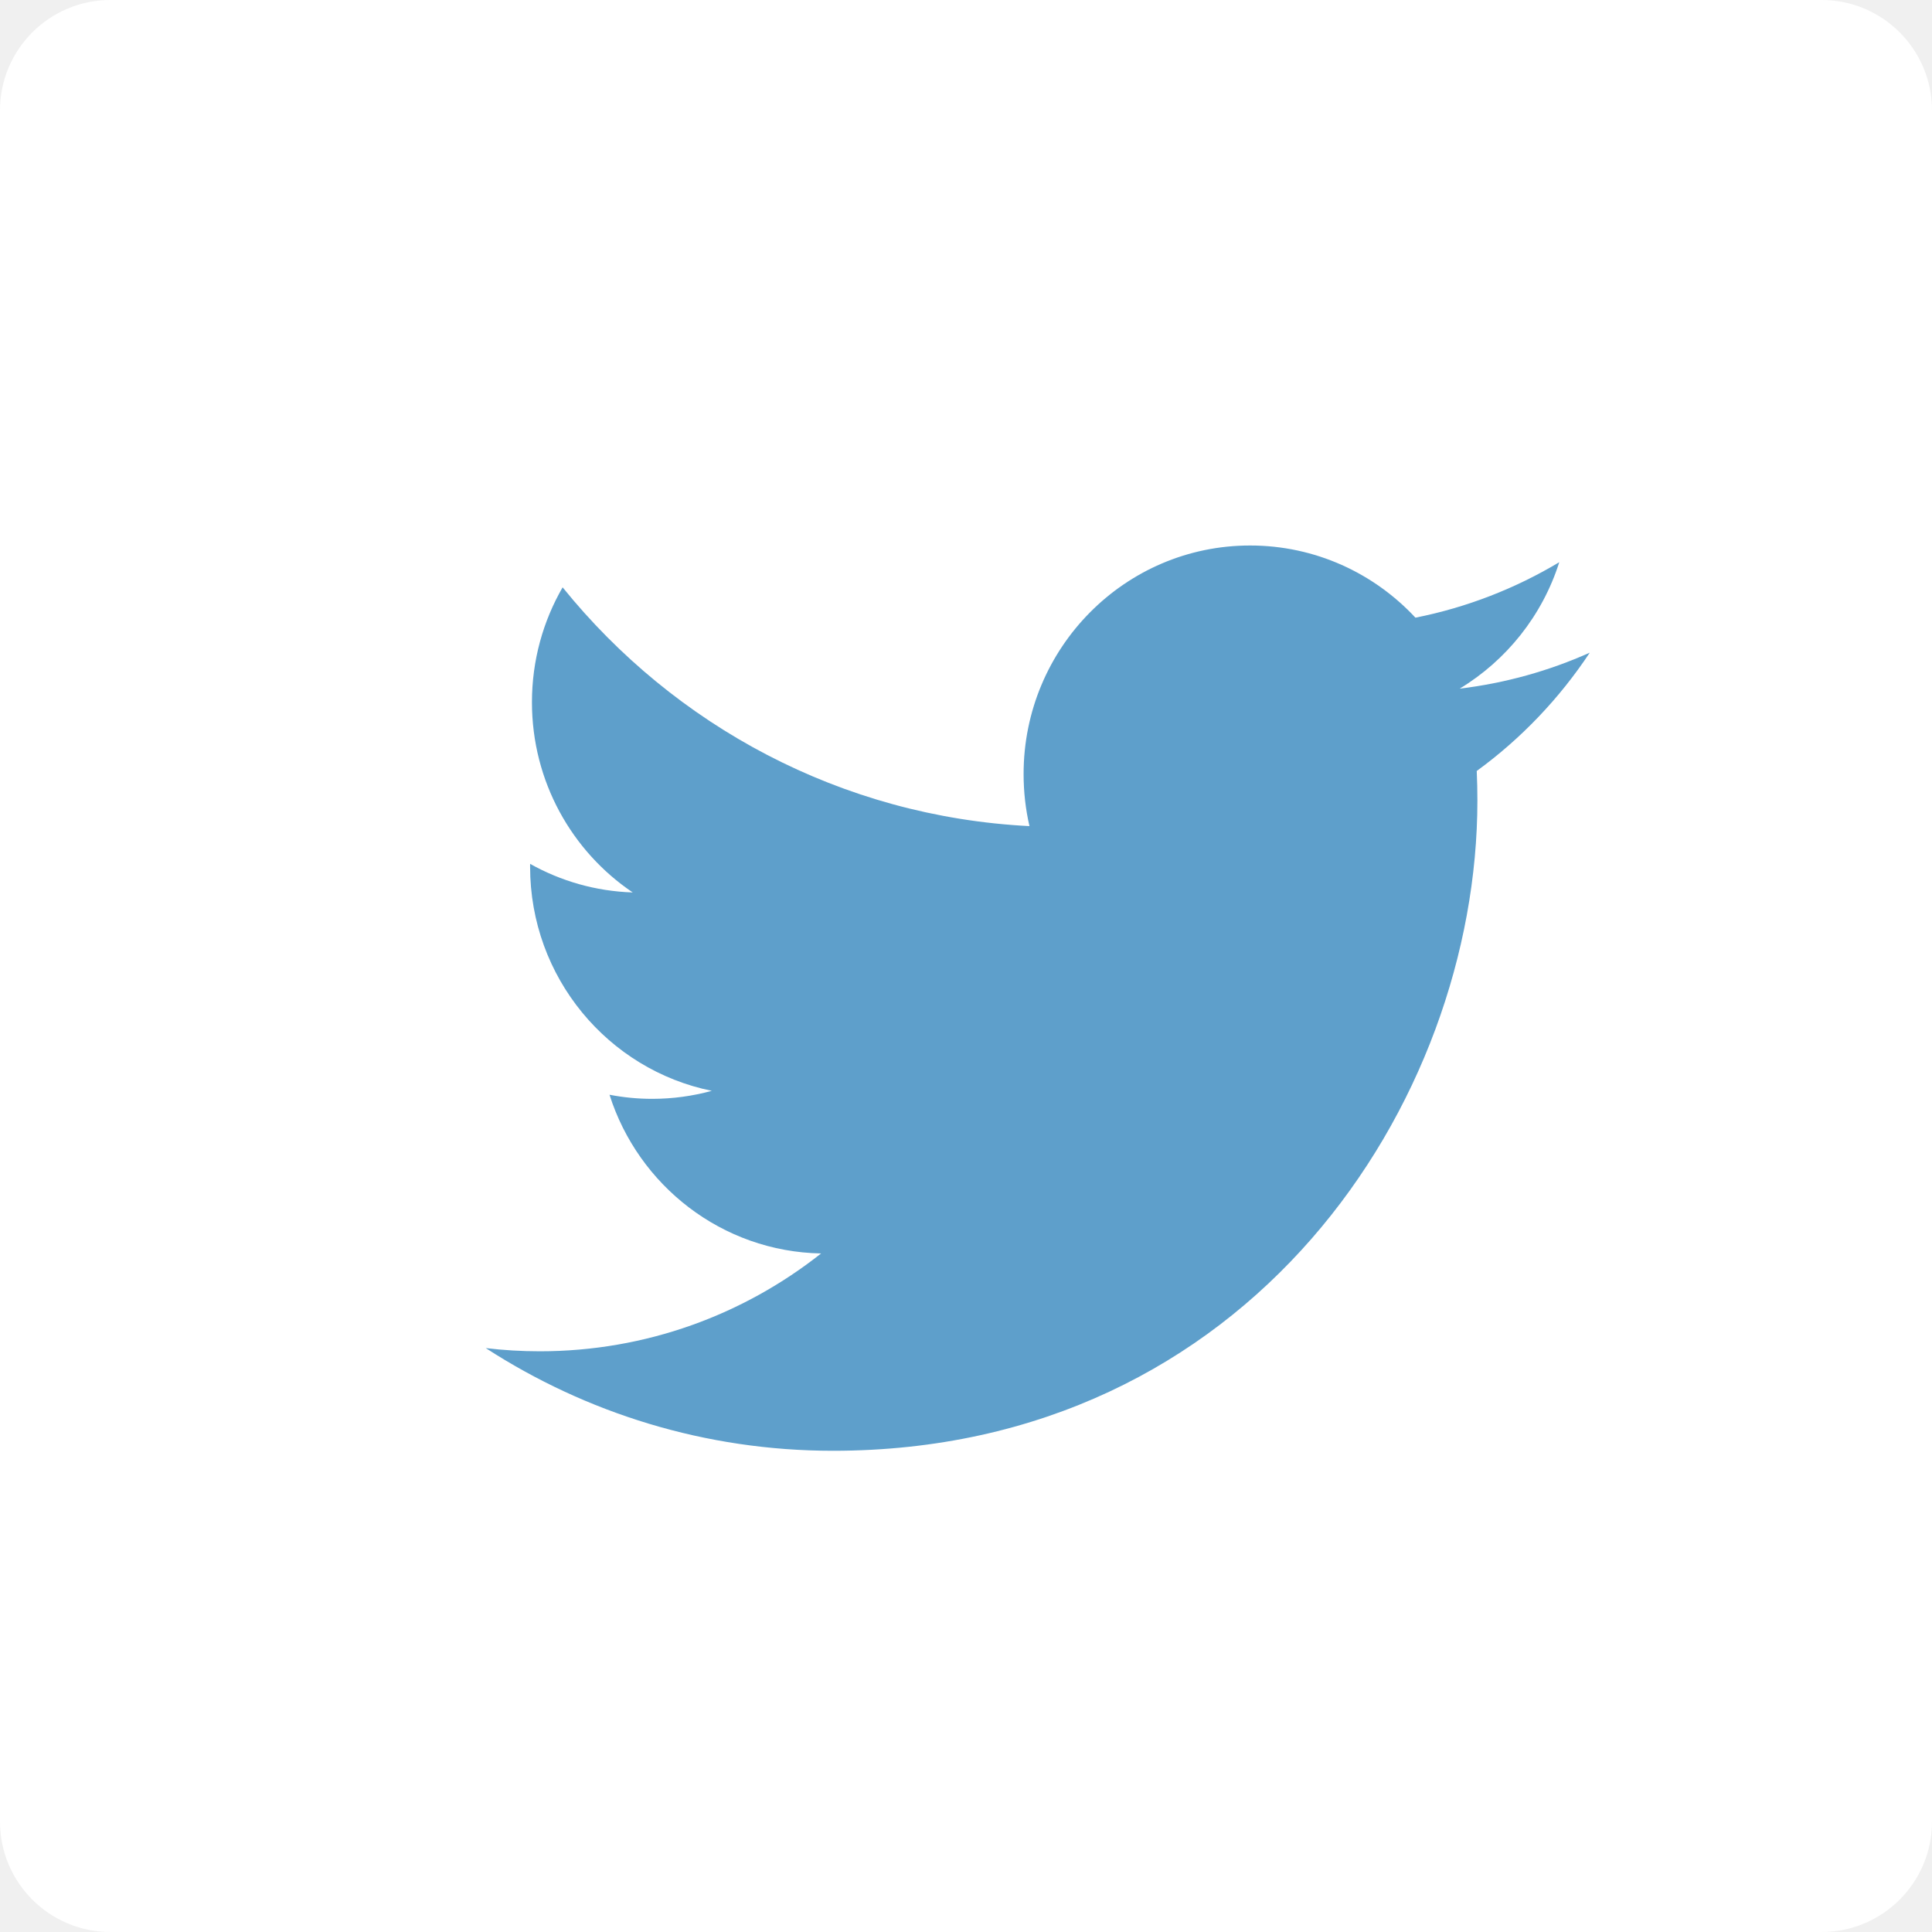
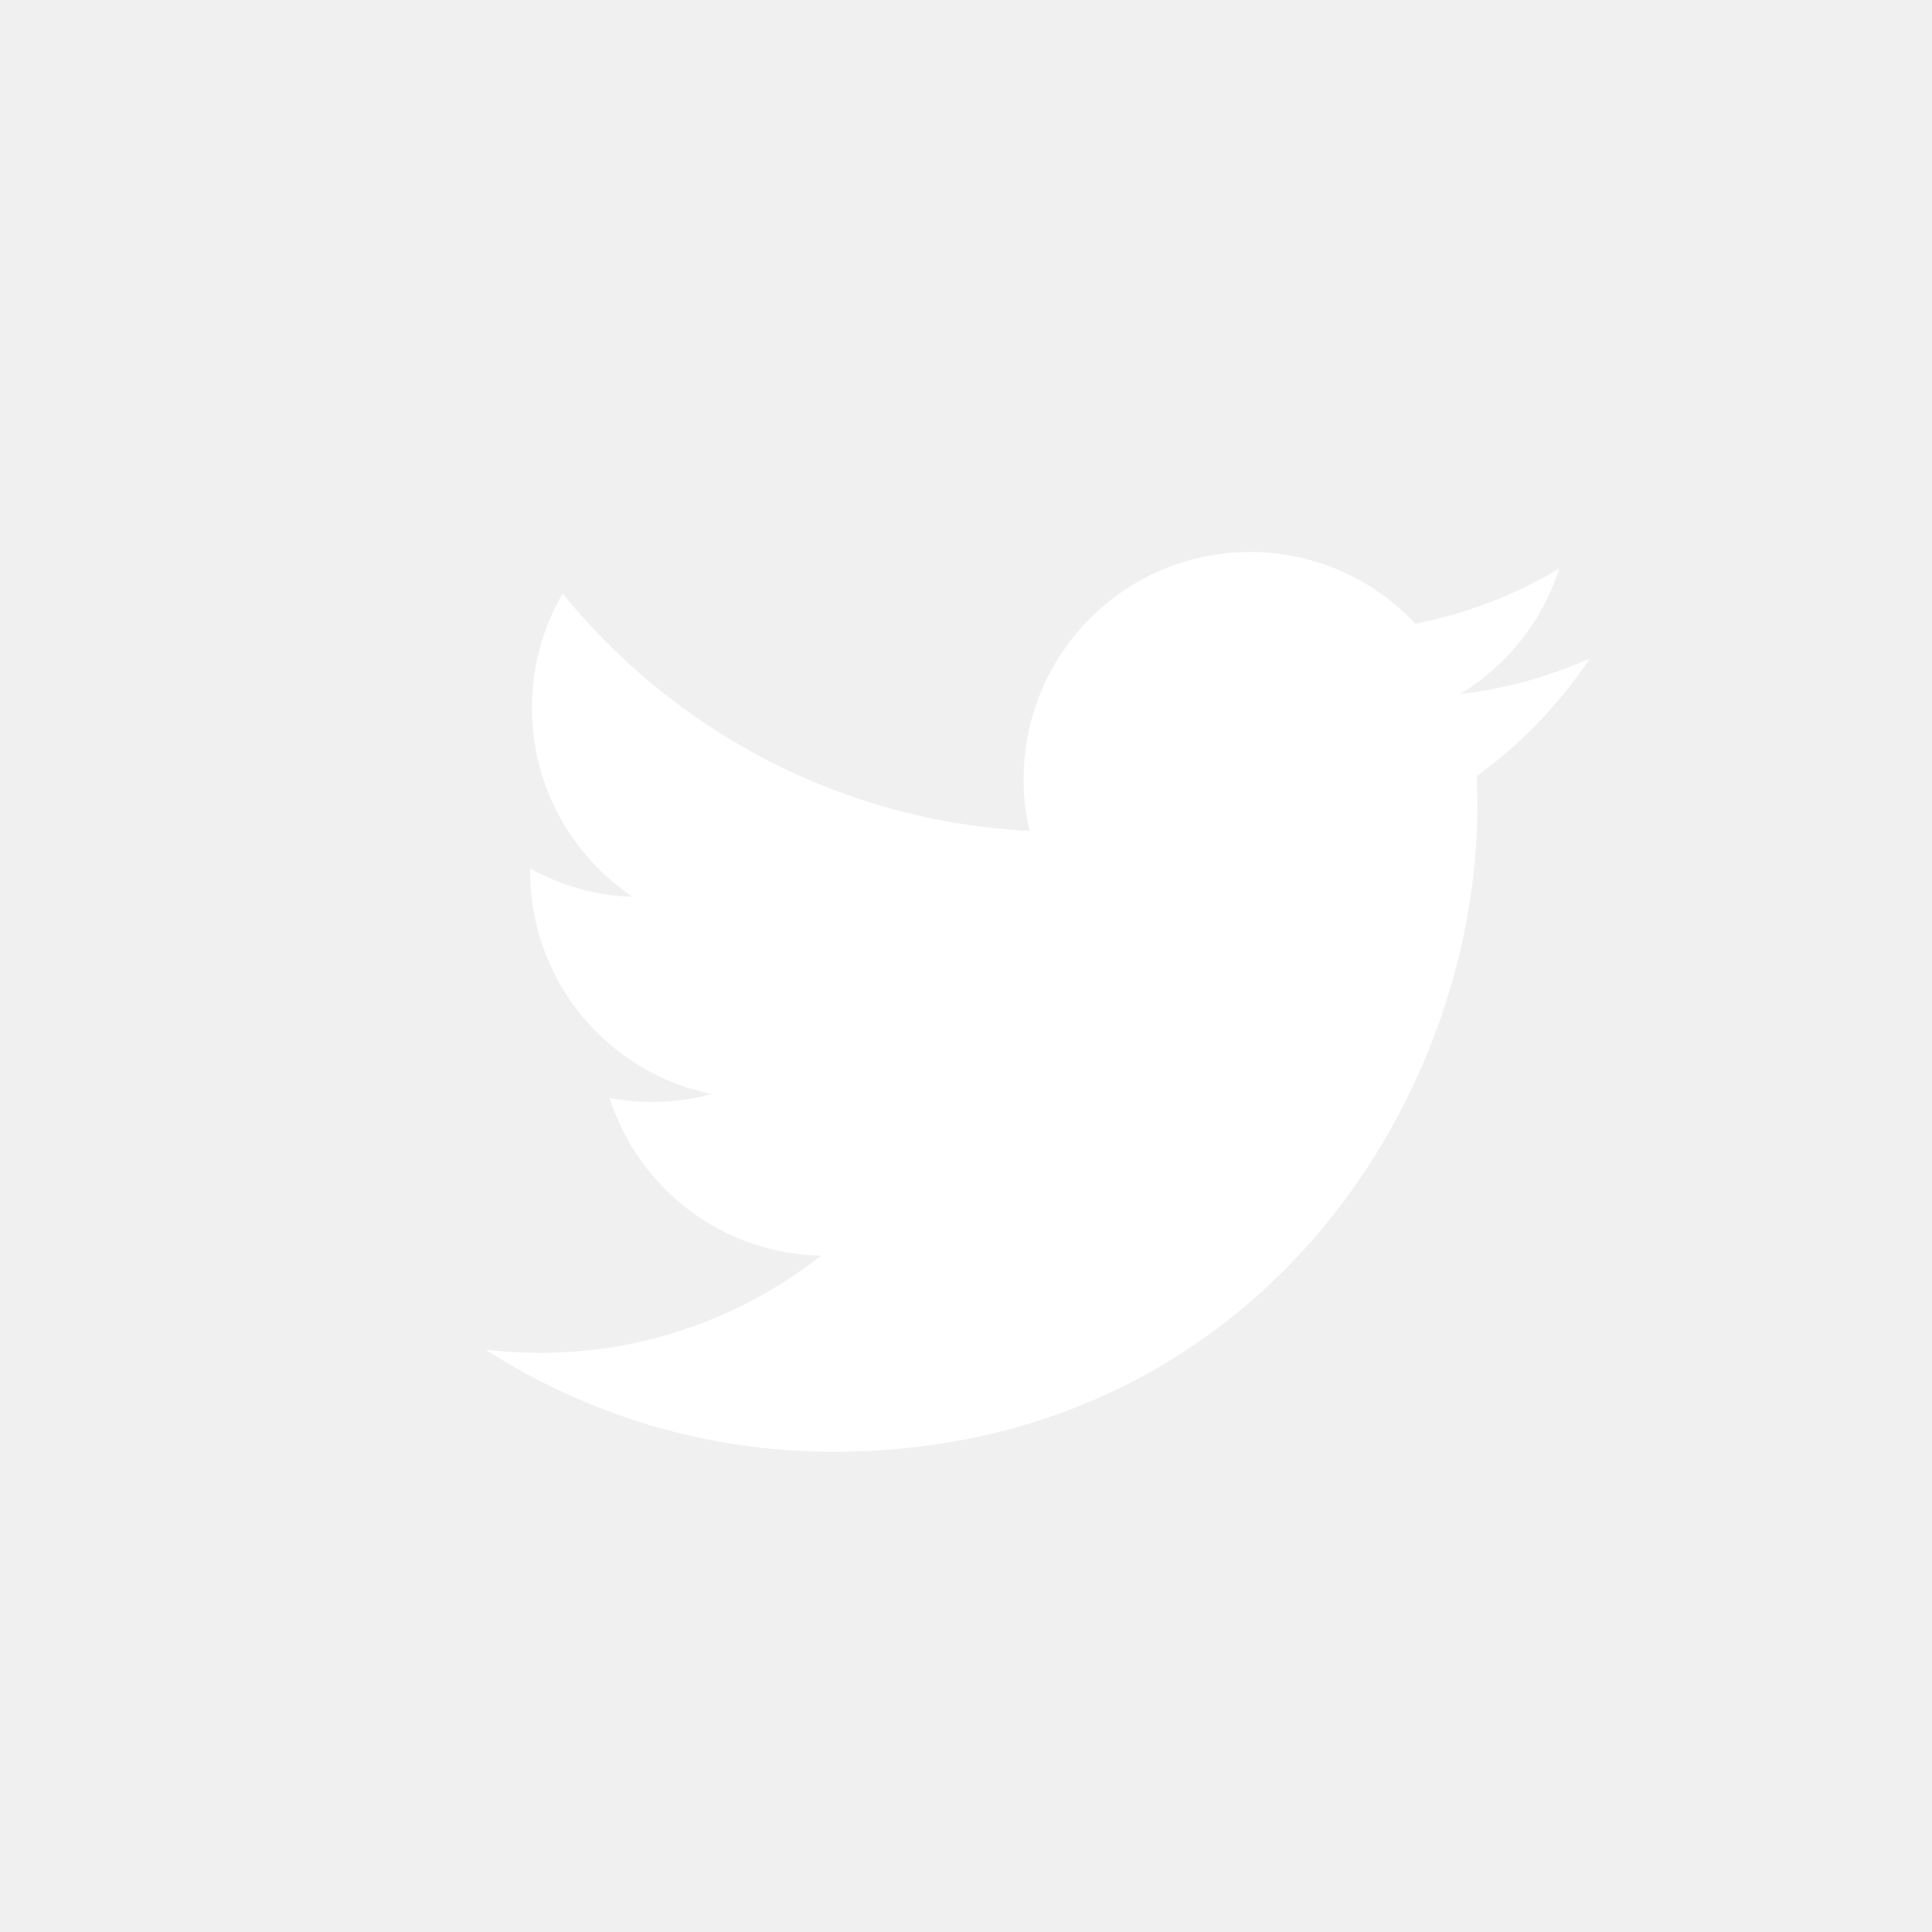
<svg xmlns="http://www.w3.org/2000/svg" width="350px" height="350px" viewBox="0 0 350 350" version="1.1">
  <description>Created with Sketch.</description>
  <defs />
  <g id="Page-1" stroke="none" stroke-width="1" fill="none" fill-rule="evenodd">
-     <g id="roundrect-blue">
-       <rect id="Rectangle-8" fill="#FFFFFF" x="0" y="0" width="350" height="350" rx="20" />
-       <path d="M150.899,262.822 C127.727,262.822 106.159,255.968 88,244.221 C91.21,244.604 94.476,244.799 97.788,244.799 C117.012,244.799 134.705,238.18 148.748,227.076 C130.792,226.742 115.639,214.772 110.418,198.323 C112.923,198.807 115.493,199.066 118.137,199.066 C121.88,199.066 125.505,198.56 128.948,197.614 C110.176,193.811 96.033,177.077 96.033,157.018 C96.033,156.843 96.033,156.67 96.036,156.497 C101.569,159.598 107.895,161.46 114.622,161.675 C103.612,154.251 96.368,141.578 96.368,127.215 C96.368,119.627 98.391,112.515 101.923,106.401 C122.161,131.449 152.395,147.932 186.497,149.658 C185.798,146.628 185.434,143.468 185.434,140.223 C185.434,117.359 203.807,98.822 226.468,98.822 C238.27,98.822 248.933,103.85 256.419,111.897 C265.765,110.04 274.547,106.594 282.475,101.85 C279.411,111.517 272.905,119.631 264.433,124.755 C272.733,123.754 280.641,121.529 288,118.236 C282.499,126.539 275.542,133.831 267.525,139.668 C267.604,141.443 267.644,143.229 267.644,145.024 C267.644,199.735 226.372,262.822 150.899,262.822" id="Fill-1" fill="#5E9FCB" />
+     <g id="white" fill="#FFFFFF">
+       <path d="M150.899,263 C127.727,263 106.159,256.188 88,244.513 C91.21,244.893 94.476,245.087 97.788,245.087 C117.012,245.087 134.705,238.509 148.748,227.472 C130.792,227.14 115.639,215.243 110.418,198.895 C112.923,199.375 115.493,199.633 118.137,199.633 C121.88,199.633 125.505,199.13 128.948,198.19 C110.176,194.41 96.033,177.778 96.033,157.841 C96.033,157.668 96.033,157.495 96.036,157.323 C101.569,160.405 107.895,162.256 114.622,162.47 C103.612,155.091 96.368,142.496 96.368,128.22 C96.368,120.679 98.391,113.61 101.923,107.532 C122.161,132.428 152.395,148.81 186.497,150.526 C185.798,147.515 185.434,144.374 185.434,141.149 C185.434,118.424 203.807,100 226.468,100 C238.27,100 248.933,104.998 256.419,112.995 C265.765,111.149 274.547,107.725 282.475,103.009 C279.411,112.618 272.905,120.682 264.433,125.775 C272.733,124.78 280.641,122.568 288,119.296 C282.499,127.548 275.542,134.795 267.525,140.597 C267.604,142.361 267.644,144.136 267.644,145.92 C267.644,200.297 226.372,263 150.899,263" id="Fill-1" />
    </g>
  </g>
</svg>
